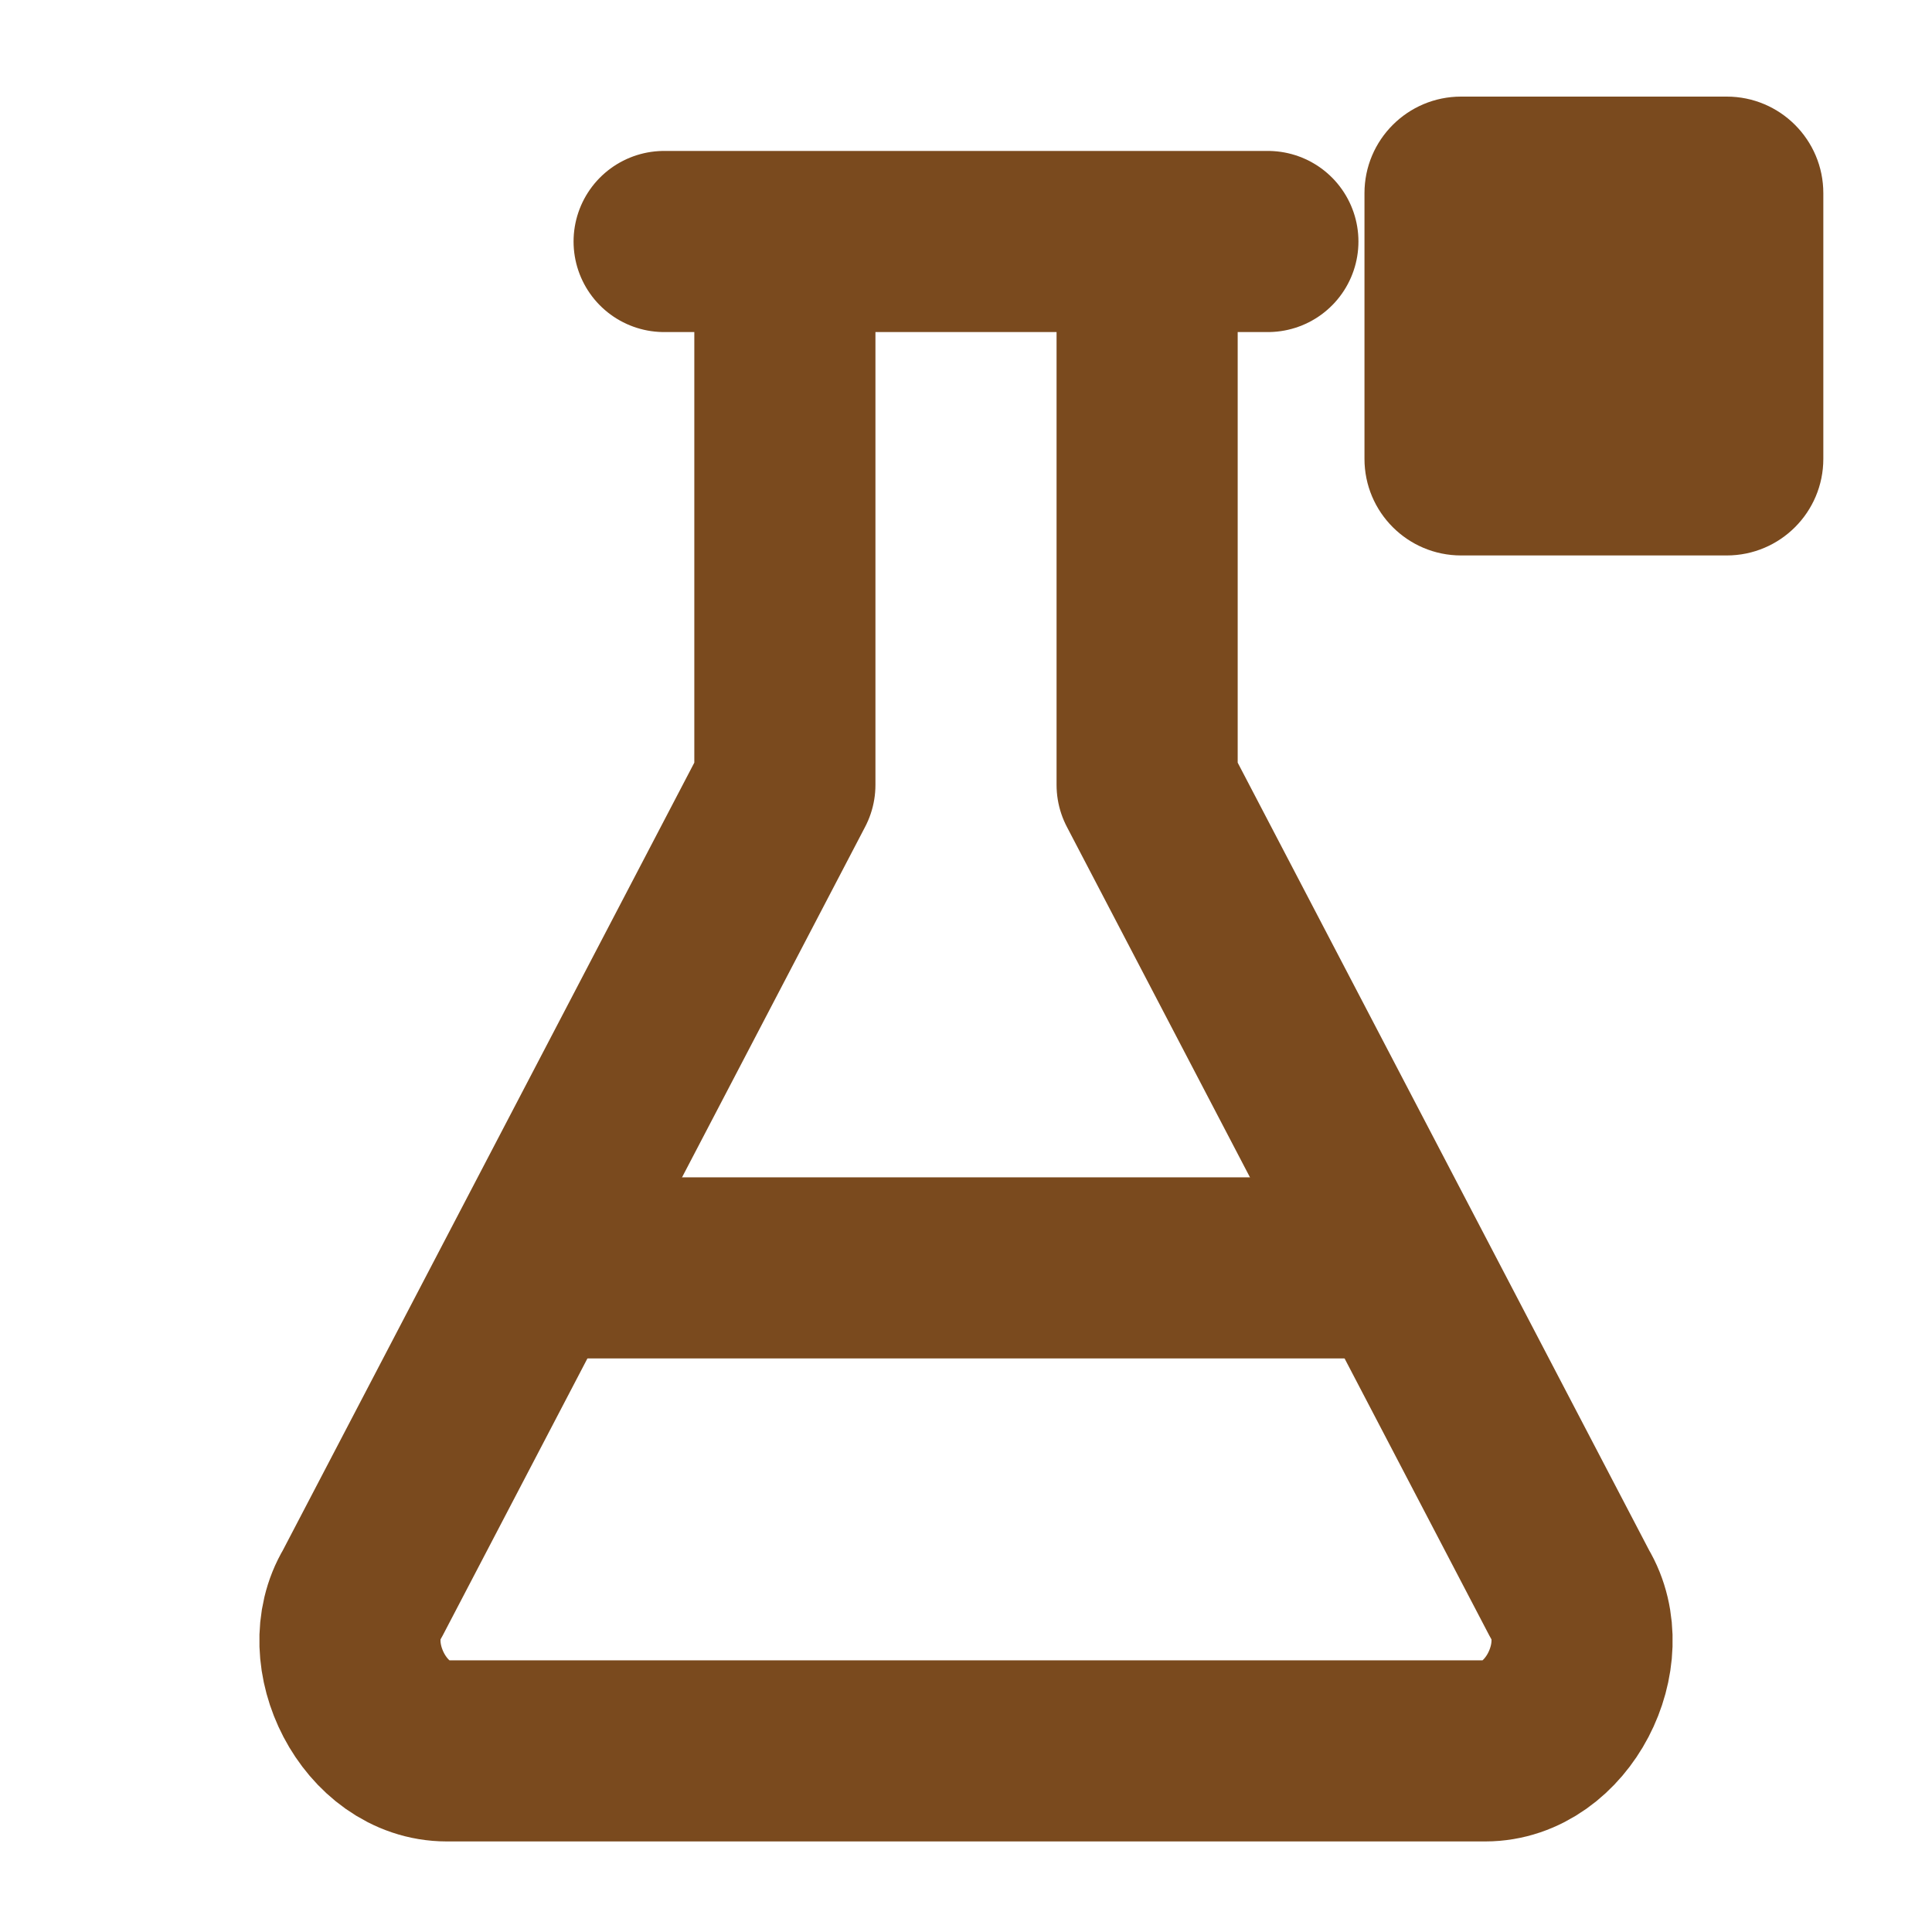
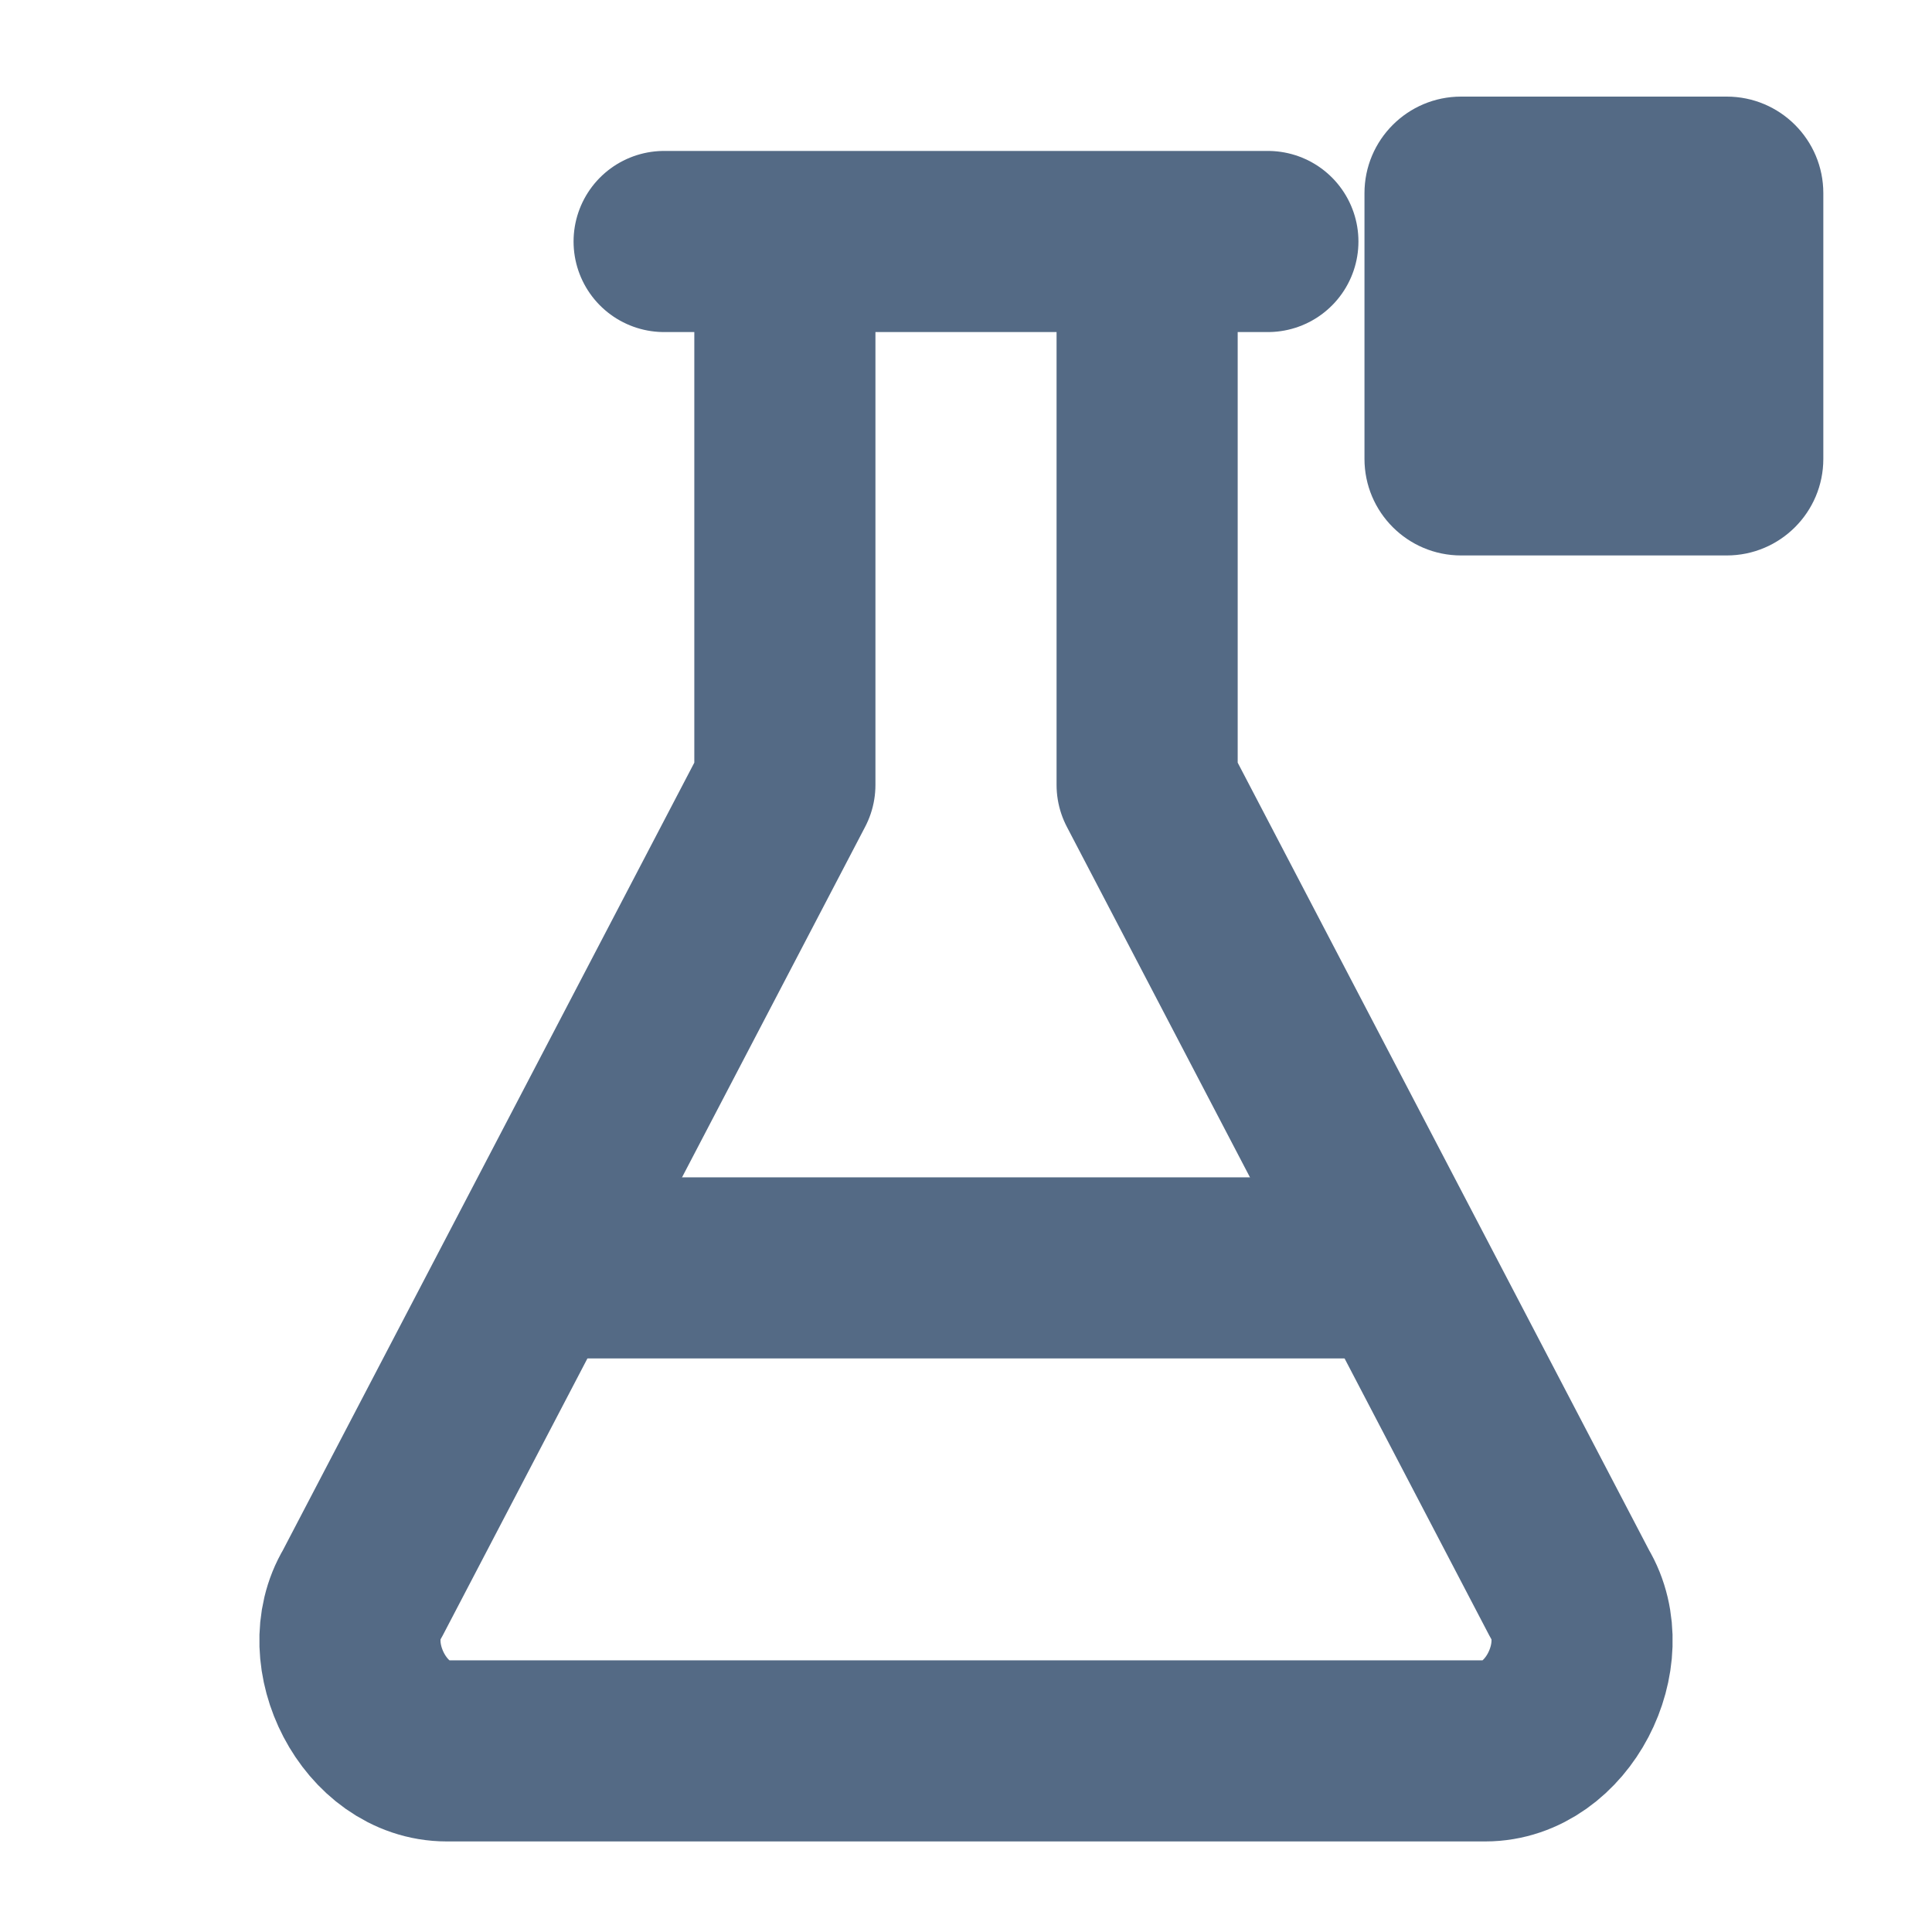
- <svg xmlns="http://www.w3.org/2000/svg" width="16" height="16" viewBox="0 0 16 16" fill="none" stroke="#7a4a1e" stroke-width="1.5" stroke-linecap="round" stroke-linejoin="round">
+ <svg xmlns="http://www.w3.org/2000/svg" width="16" height="16" viewBox="0 0 16 16" fill="none" stroke="#546a85" stroke-width="1.5" stroke-linecap="round" stroke-linejoin="round">
  <path d="M5.5 2h5M6.5 2v4.5L3 13.2c-.3.5.1 1.3.7 1.3h8.6c.6 0 1-.8.7-1.3L9.5 6.5V2" />
  <path d="M4.6 10.5h6.8" />
-   <rect x="11.3" y="0.8" width="3.8" height="3.8" rx="0.8" fill="#7a4a1e" stroke="none" />
+   <rect x="11.3" y="0.8" width="3.8" height="3.8" rx="0.8" fill="#546a85" stroke="none" />
</svg>
